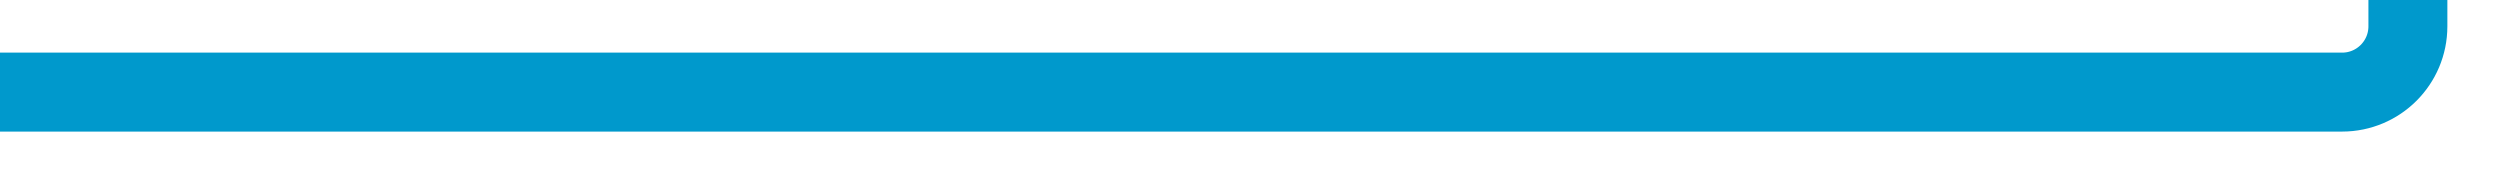
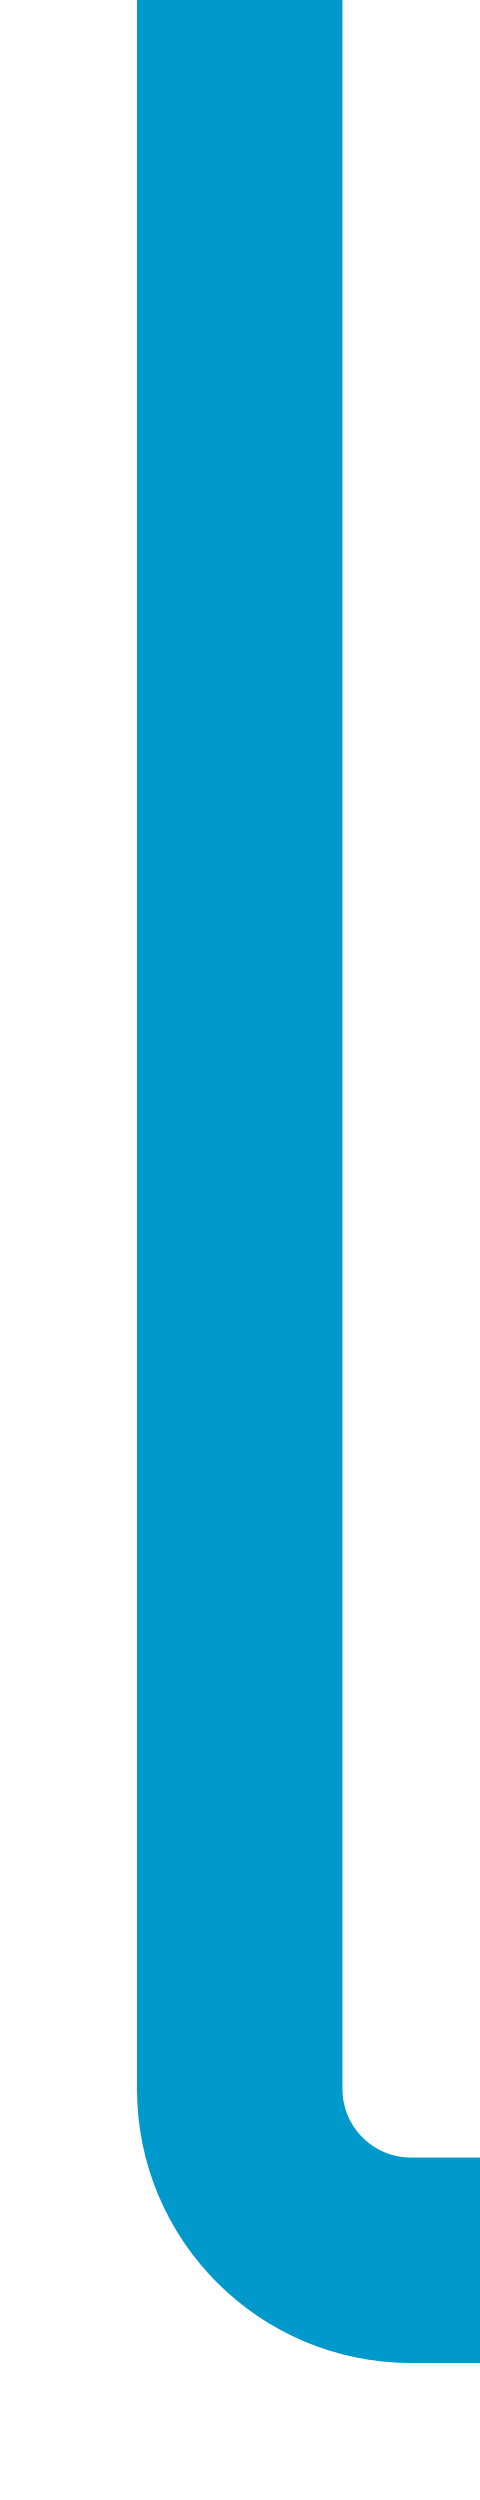
- <svg xmlns="http://www.w3.org/2000/svg" version="1.1" width="190px" height="14px" preserveAspectRatio="xMinYMid meet" viewBox="440 2909  190 12">
-   <path d="M 440 2915  L 618 2915  A 5 5 0 0 0 623 2910 L 623 2883  " stroke-width="6" stroke="#0099cc" fill="none" />
-   <path d="M 639 2898.2  L 623 2878  L 607 2898.2  L 623 2889.4  L 639 2898.2  Z " fill-rule="nonzero" fill="#0099cc" stroke="none" />
+ <svg xmlns="http://www.w3.org/2000/svg" version="1.1" width="14px" height="73px" preserveAspectRatio="xMidYMin meet" viewBox="262 467  12 73">
+   <path d="M 268 467  L 268 528  A 5 5 0 0 0 273 533 L 549 533  " stroke-width="6" stroke="#0099cc" fill="none" />
+   <path d="M 533.8 549  L 554 533  L 533.8 517  L 542.6 533  L 533.8 549  Z " fill-rule="nonzero" fill="#0099cc" stroke="none" />
</svg>
